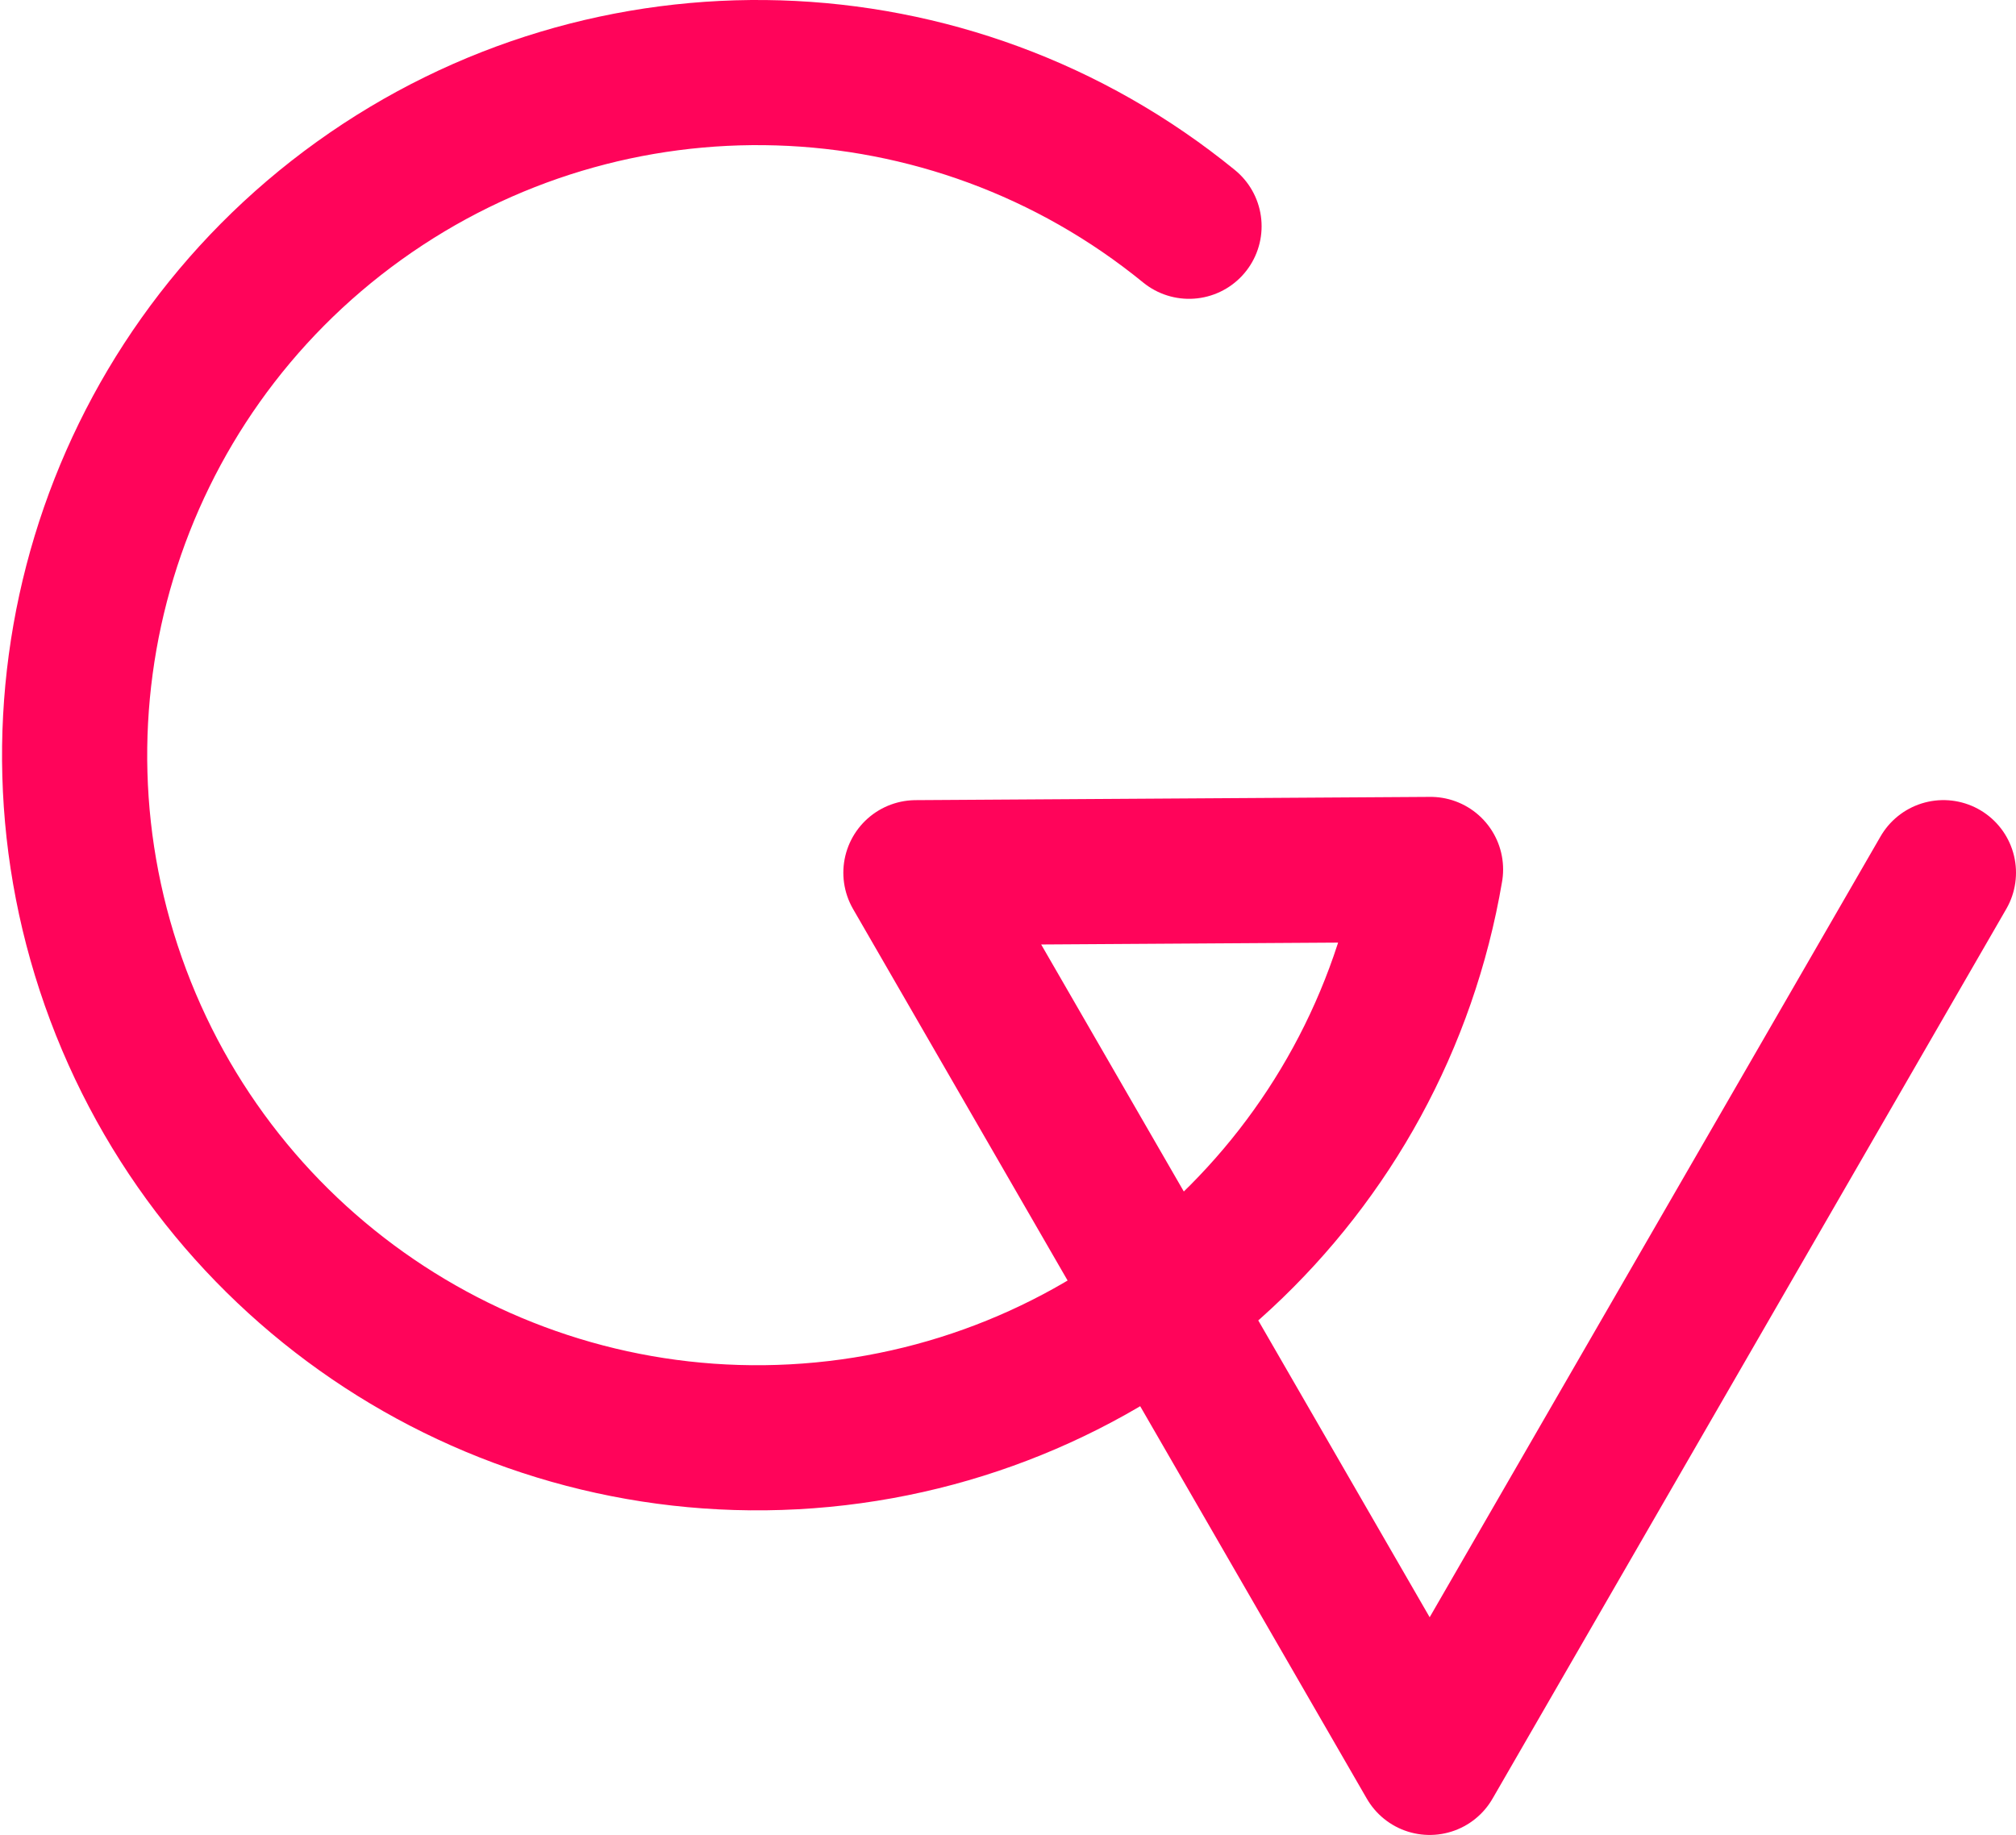
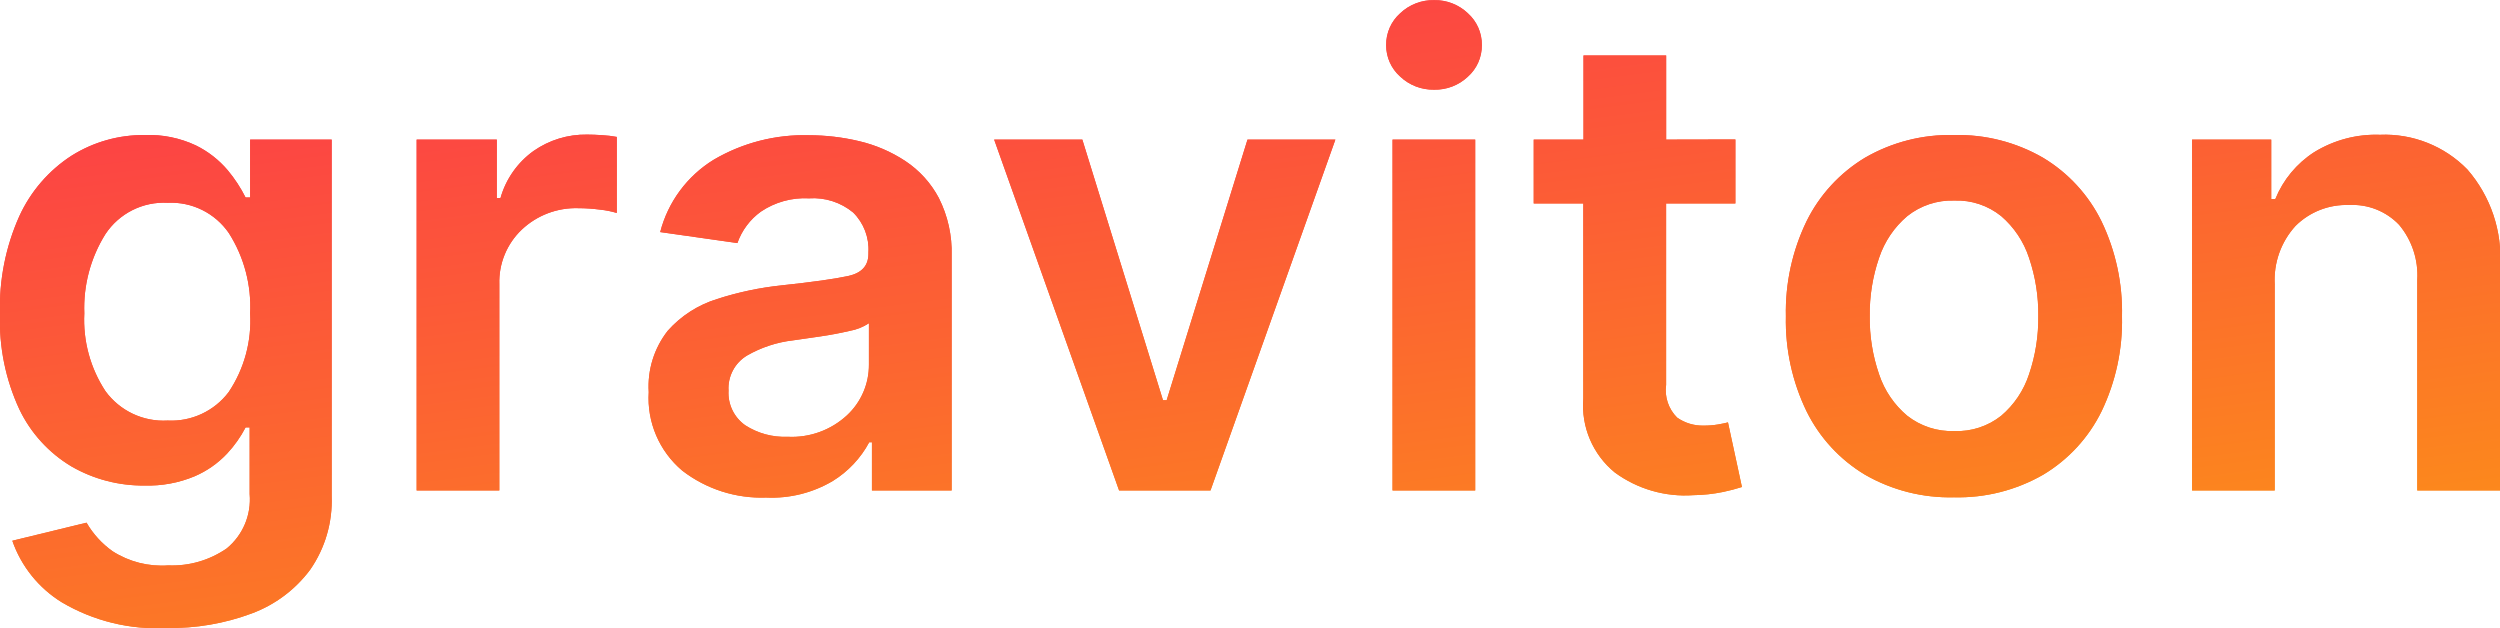
- <svg xmlns="http://www.w3.org/2000/svg" width="208.322" height="189.651" viewBox="0 0 208.322 189.651">
-   <path id="path6803" d="M183.416,252.066A70.551,70.551,0,1,1,158.46,185.59m24.956,66.477-53.177.337m0,0,53.088,91.952L236.415,252.4" transform="translate(-35.593 -162.205)" fill="none" stroke="#ff045a" stroke-linecap="round" stroke-linejoin="round" stroke-width="15" />
+ <svg xmlns="http://www.w3.org/2000/svg" width="50.523" height="12.691" viewBox="0 0 50.523 12.691">
+   <defs>
+     <linearGradient id="linear-gradient" x1="0.142" y1="-0.041" x2="0.962" y2="1.553" gradientUnits="objectBoundingBox">
+       <stop offset="0" stop-color="#fc364c" />
+       <stop offset="1" stop-color="#fcb900" />
+     </linearGradient>
+   </defs>
+   <g id="Grupo_4" data-name="Grupo 4" transform="translate(-191.568 -164.088)">
+     <path id="Trazado_66" data-name="Trazado 66" d="M3.942,2.779A3.774,3.774,0,0,1,1.817,2.26a2.381,2.381,0,0,1-1-1.244l1.5-.365a1.833,1.833,0,0,0,.526.577,1.84,1.84,0,0,0,1.126.286,1.937,1.937,0,0,0,1.18-.342,1.279,1.279,0,0,0,.464-1.1V-1.274H5.531a2.407,2.407,0,0,1-.376.531A1.968,1.968,0,0,1,4.5-.286,2.439,2.439,0,0,1,3.49-.1,2.888,2.888,0,0,1,2.01-.487,2.708,2.708,0,0,1,.958-1.643a4.242,4.242,0,0,1-.39-1.925,4.5,4.5,0,0,1,.39-1.974A2.883,2.883,0,0,1,2.013-6.765a2.728,2.728,0,0,1,1.482-.418,2.229,2.229,0,0,1,1.032.21,2,2,0,0,1,.642.5,2.88,2.88,0,0,1,.362.552h.092V-7.091H7.271V.115A2.447,2.447,0,0,1,6.837,1.6a2.6,2.6,0,0,1-1.184.886A4.672,4.672,0,0,1,3.942,2.779Zm.014-4.192a1.453,1.453,0,0,0,1.233-.575,2.587,2.587,0,0,0,.434-1.59A2.773,2.773,0,0,0,5.194-5.2a1.417,1.417,0,0,0-1.237-.614,1.417,1.417,0,0,0-1.26.635,2.817,2.817,0,0,0-.425,1.6A2.623,2.623,0,0,0,2.7-2.006,1.452,1.452,0,0,0,3.956-1.413ZM8.988,0V-7.091h1.62v1.182h.074a1.764,1.764,0,0,1,.667-.951,1.837,1.837,0,0,1,1.083-.332q.138,0,.312.012a2.284,2.284,0,0,1,.289.035v1.537a1.839,1.839,0,0,0-.335-.067,3.388,3.388,0,0,0-.441-.03,1.594,1.594,0,0,0-1.143.432,1.457,1.457,0,0,0-.455,1.106V0Zm7.063.143A2.62,2.62,0,0,1,14.357-.4a1.916,1.916,0,0,1-.679-1.588,1.823,1.823,0,0,1,.385-1.24,2.206,2.206,0,0,1,1-.642,6.406,6.406,0,0,1,1.3-.275q.937-.1,1.346-.189t.409-.448V-4.81a1.046,1.046,0,0,0-.309-.808,1.266,1.266,0,0,0-.891-.286,1.587,1.587,0,0,0-.972.268A1.324,1.324,0,0,0,15.47-5l-1.56-.222a2.429,2.429,0,0,1,1.083-1.463,3.607,3.607,0,0,1,1.923-.494,4.4,4.4,0,0,1,1.016.12,2.9,2.9,0,0,1,.93.4,2.044,2.044,0,0,1,.679.748A2.43,2.43,0,0,1,19.8-4.746V0H18.189V-.974h-.055a2.061,2.061,0,0,1-.736.782A2.418,2.418,0,0,1,16.051.143Zm.434-1.228a1.642,1.642,0,0,0,1.2-.434,1.387,1.387,0,0,0,.443-1.025v-.836a1.013,1.013,0,0,1-.39.155q-.284.067-.6.113l-.54.078a2.422,2.422,0,0,0-.933.307.772.772,0,0,0-.374.709.8.8,0,0,0,.337.7A1.465,1.465,0,0,0,16.485-1.085Zm11.07-6.006L25.031,0H23.184L20.659-7.091h1.782l1.63,5.267h.074l1.634-5.267ZM28.71,0V-7.091h1.671V0Zm.84-8.1a.968.968,0,0,1-.686-.265A.844.844,0,0,1,28.581-9a.849.849,0,0,1,.284-.644.968.968,0,0,1,.686-.265.962.962,0,0,1,.681.265A.849.849,0,0,1,30.515-9a.844.844,0,0,1-.284.639A.962.962,0,0,1,29.55-8.1Zm6.089,1.006V-5.8h-1.4v3.665a.781.781,0,0,0,.222.662A.893.893,0,0,0,35-1.311a1.674,1.674,0,0,0,.289-.023q.132-.023.2-.042l.282,1.306a3.767,3.767,0,0,1-.381.1,3.178,3.178,0,0,1-.6.065A2.4,2.4,0,0,1,33.2-.365a1.748,1.748,0,0,1-.635-1.491V-5.8H31.563V-7.091h1.006v-1.7H34.24v1.7ZM40.057.138a3.433,3.433,0,0,1-1.8-.457A3.085,3.085,0,0,1,37.077-1.6a4.188,4.188,0,0,1-.418-1.918,4.2,4.2,0,0,1,.418-1.923,3.1,3.1,0,0,1,1.18-1.283,3.42,3.42,0,0,1,1.8-.459,3.432,3.432,0,0,1,1.8.459,3.08,3.08,0,0,1,1.18,1.283,4.218,4.218,0,0,1,.415,1.923A4.207,4.207,0,0,1,43.039-1.6,3.065,3.065,0,0,1,41.86-.319,3.446,3.446,0,0,1,40.057.138ZM40.066-1.2a1.437,1.437,0,0,0,.944-.309,1.856,1.856,0,0,0,.563-.838,3.5,3.5,0,0,0,.187-1.175,3.519,3.519,0,0,0-.187-1.18,1.888,1.888,0,0,0-.563-.843,1.424,1.424,0,0,0-.944-.314,1.449,1.449,0,0,0-.953.314,1.887,1.887,0,0,0-.57.843,3.48,3.48,0,0,0-.189,1.18,3.466,3.466,0,0,0,.189,1.175,1.856,1.856,0,0,0,.57.838A1.463,1.463,0,0,0,40.066-1.2Zm6.472-2.955V0H44.868V-7.091h1.6v1.2h.083a2.039,2.039,0,0,1,.782-.944,2.376,2.376,0,0,1,1.332-.353,2.331,2.331,0,0,1,1.766.7,2.722,2.722,0,0,1,.662,1.971V0H49.419V-4.256a1.588,1.588,0,0,0-.367-1.113,1.3,1.3,0,0,0-1.013-.4,1.458,1.458,0,0,0-1.08.422A1.619,1.619,0,0,0,46.539-4.155Z" transform="translate(191 174)" fill="url(#linear-gradient)" />
+     <path id="Trazado_73" data-name="Trazado 73" d="M3.942,2.779A3.774,3.774,0,0,1,1.817,2.26a2.381,2.381,0,0,1-1-1.244l1.5-.365a1.833,1.833,0,0,0,.526.577,1.84,1.84,0,0,0,1.126.286,1.937,1.937,0,0,0,1.18-.342,1.279,1.279,0,0,0,.464-1.1V-1.274H5.531a2.407,2.407,0,0,1-.376.531A1.968,1.968,0,0,1,4.5-.286,2.439,2.439,0,0,1,3.49-.1,2.888,2.888,0,0,1,2.01-.487,2.708,2.708,0,0,1,.958-1.643a4.242,4.242,0,0,1-.39-1.925,4.5,4.5,0,0,1,.39-1.974A2.883,2.883,0,0,1,2.013-6.765a2.728,2.728,0,0,1,1.482-.418,2.229,2.229,0,0,1,1.032.21,2,2,0,0,1,.642.5,2.88,2.88,0,0,1,.362.552h.092V-7.091H7.271V.115A2.447,2.447,0,0,1,6.837,1.6a2.6,2.6,0,0,1-1.184.886A4.672,4.672,0,0,1,3.942,2.779Zm.014-4.192a1.453,1.453,0,0,0,1.233-.575,2.587,2.587,0,0,0,.434-1.59A2.773,2.773,0,0,0,5.194-5.2a1.417,1.417,0,0,0-1.237-.614,1.417,1.417,0,0,0-1.26.635,2.817,2.817,0,0,0-.425,1.6A2.623,2.623,0,0,0,2.7-2.006,1.452,1.452,0,0,0,3.956-1.413ZM8.988,0V-7.091h1.62v1.182h.074a1.764,1.764,0,0,1,.667-.951,1.837,1.837,0,0,1,1.083-.332q.138,0,.312.012a2.284,2.284,0,0,1,.289.035v1.537a1.839,1.839,0,0,0-.335-.067,3.388,3.388,0,0,0-.441-.03,1.594,1.594,0,0,0-1.143.432,1.457,1.457,0,0,0-.455,1.106V0Zm7.063.143A2.62,2.62,0,0,1,14.357-.4a1.916,1.916,0,0,1-.679-1.588,1.823,1.823,0,0,1,.385-1.24,2.206,2.206,0,0,1,1-.642,6.406,6.406,0,0,1,1.3-.275q.937-.1,1.346-.189t.409-.448V-4.81a1.046,1.046,0,0,0-.309-.808,1.266,1.266,0,0,0-.891-.286,1.587,1.587,0,0,0-.972.268A1.324,1.324,0,0,0,15.47-5l-1.56-.222a2.429,2.429,0,0,1,1.083-1.463,3.607,3.607,0,0,1,1.923-.494,4.4,4.4,0,0,1,1.016.12,2.9,2.9,0,0,1,.93.4,2.044,2.044,0,0,1,.679.748A2.43,2.43,0,0,1,19.8-4.746V0H18.189V-.974h-.055a2.061,2.061,0,0,1-.736.782A2.418,2.418,0,0,1,16.051.143Zm.434-1.228a1.642,1.642,0,0,0,1.2-.434,1.387,1.387,0,0,0,.443-1.025v-.836a1.013,1.013,0,0,1-.39.155q-.284.067-.6.113l-.54.078a2.422,2.422,0,0,0-.933.307.772.772,0,0,0-.374.709.8.8,0,0,0,.337.7A1.465,1.465,0,0,0,16.485-1.085Zm11.07-6.006L25.031,0H23.184L20.659-7.091h1.782l1.63,5.267h.074l1.634-5.267ZM28.71,0V-7.091h1.671V0Zm.84-8.1a.968.968,0,0,1-.686-.265A.844.844,0,0,1,28.581-9a.849.849,0,0,1,.284-.644.968.968,0,0,1,.686-.265.962.962,0,0,1,.681.265A.849.849,0,0,1,30.515-9a.844.844,0,0,1-.284.639A.962.962,0,0,1,29.55-8.1Zm6.089,1.006V-5.8h-1.4v3.665a.781.781,0,0,0,.222.662A.893.893,0,0,0,35-1.311a1.674,1.674,0,0,0,.289-.023q.132-.023.2-.042l.282,1.306a3.767,3.767,0,0,1-.381.1,3.178,3.178,0,0,1-.6.065A2.4,2.4,0,0,1,33.2-.365a1.748,1.748,0,0,1-.635-1.491V-5.8H31.563V-7.091h1.006v-1.7H34.24v1.7ZM40.057.138a3.433,3.433,0,0,1-1.8-.457A3.085,3.085,0,0,1,37.077-1.6a4.188,4.188,0,0,1-.418-1.918,4.2,4.2,0,0,1,.418-1.923,3.1,3.1,0,0,1,1.18-1.283,3.42,3.42,0,0,1,1.8-.459,3.432,3.432,0,0,1,1.8.459,3.08,3.08,0,0,1,1.18,1.283,4.218,4.218,0,0,1,.415,1.923A4.207,4.207,0,0,1,43.039-1.6,3.065,3.065,0,0,1,41.86-.319,3.446,3.446,0,0,1,40.057.138ZM40.066-1.2a1.437,1.437,0,0,0,.944-.309,1.856,1.856,0,0,0,.563-.838,3.5,3.5,0,0,0,.187-1.175,3.519,3.519,0,0,0-.187-1.18,1.888,1.888,0,0,0-.563-.843,1.424,1.424,0,0,0-.944-.314,1.449,1.449,0,0,0-.953.314,1.887,1.887,0,0,0-.57.843,3.48,3.48,0,0,0-.189,1.18,3.466,3.466,0,0,0,.189,1.175,1.856,1.856,0,0,0,.57.838A1.463,1.463,0,0,0,40.066-1.2Zm6.472-2.955V0H44.868V-7.091h1.6v1.2h.083a2.039,2.039,0,0,1,.782-.944,2.376,2.376,0,0,1,1.332-.353,2.331,2.331,0,0,1,1.766.7,2.722,2.722,0,0,1,.662,1.971V0H49.419V-4.256a1.588,1.588,0,0,0-.367-1.113,1.3,1.3,0,0,0-1.013-.4,1.458,1.458,0,0,0-1.08.422A1.619,1.619,0,0,0,46.539-4.155Z" transform="translate(191 174)" fill="url(#linear-gradient)" />
+   </g>
</svg>
